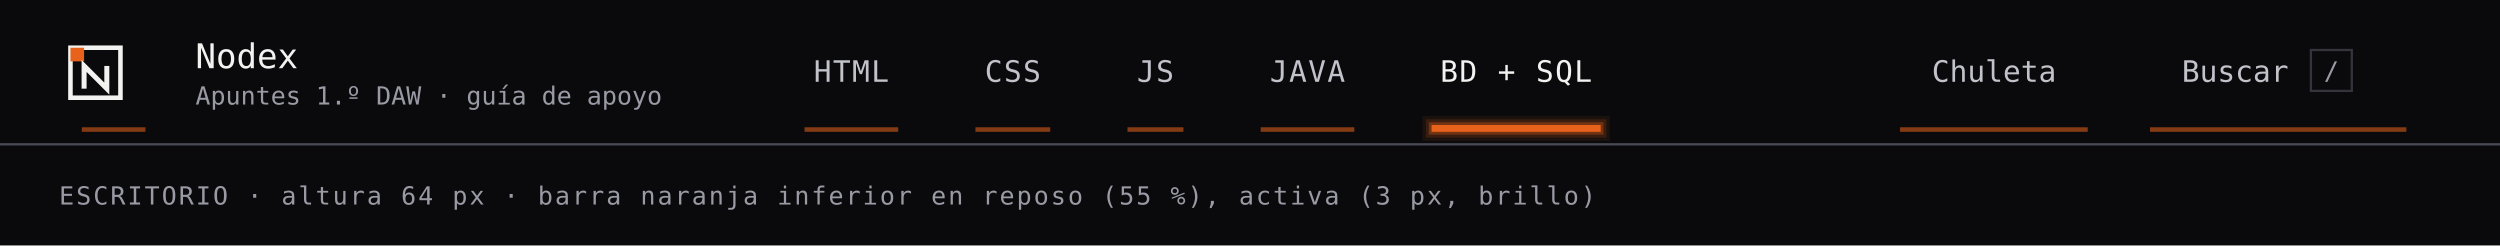
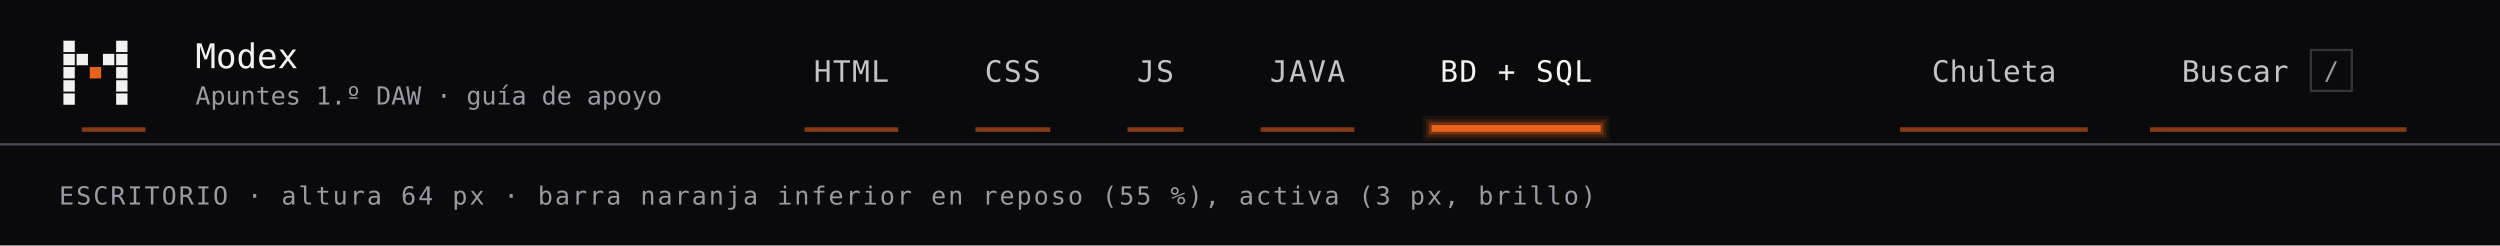
<svg xmlns="http://www.w3.org/2000/svg" viewBox="0 0 1100 108" width="1100" height="108" role="img" aria-labelledby="t d">
  <style>text{font-family:'Fira Code','DejaVu Sans Mono',ui-monospace,monospace;font-variant-ligatures:none;font-feature-settings:"liga" 0,"calt" 0}</style>
  <rect width="1100" height="108" fill="#0A0A0C" />
  <line x1="0" y1="63.5" x2="1100" y2="63.5" stroke="#4A4A55" stroke-width="1" />
  <g transform="translate(26 16) scale(1)">
-     <rect x="5" y="5" width="22" height="22" fill="none" stroke="#F2F2F0" stroke-width="2" />
-     <rect x="5" y="5" width="6" height="6" fill="#E8621C" />
-     <polyline points="11,23 11,13 21,23 21,13" fill="none" stroke="#F2F2F0" stroke-width="2.2" stroke-linejoin="miter" stroke-miterlimit="10" />
+     <rect x="1.9" y="1.9" width="5" height="5" fill="#F2F2F0" />
+     <rect x="25.1" y="1.9" width="5" height="5" fill="#F2F2F0" />
+     <rect x="1.9" y="7.7" width="5" height="5" fill="#F2F2F0" />
+     <rect x="7.7" y="7.7" width="5" height="5" fill="#F2F2F0" />
+     <rect x="19.3" y="7.7" width="5" height="5" fill="#F2F2F0" />
+     <rect x="25.1" y="7.7" width="5" height="5" fill="#F2F2F0" />
+     <rect x="1.9" y="13.5" width="5" height="5" fill="#F2F2F0" />
+     <rect x="13.5" y="13.5" width="5" height="5" fill="#E8621C" />
+     <rect x="25.1" y="13.5" width="5" height="5" fill="#F2F2F0" />
+     <rect x="1.9" y="19.3" width="5" height="5" fill="#F2F2F0" />
+     <rect x="25.1" y="19.3" width="5" height="5" fill="#F2F2F0" />
+     <rect x="1.9" y="25.1" width="5" height="5" fill="#F2F2F0" />
+     <rect x="25.1" y="25.1" width="5" height="5" fill="#F2F2F0" />
  </g>
  <rect x="36" y="56" width="28" height="2" fill="#E8621C" opacity="0.55" />
-   <text x="86" y="30" font-size="15" font-weight="500" fill="#F2F2F0">Nodex</text>
+   <text x="86" y="30" font-size="15" font-weight="500" fill="#F2F2F0">Modex</text>
  <text x="86" y="46" font-size="11" font-weight="400" fill="#9A9AA5">Apuntes 1.º DAW · guía de apoyo</text>
  <text x="374.6" y="36" font-size="13" font-weight="500" fill="#C2C2CB" text-anchor="middle" letter-spacing="0.6">HTML</text>
  <rect x="354" y="56" width="41.2" height="2" fill="#E8621C" opacity="0.55" />
  <text x="445.65" y="36" font-size="13" font-weight="500" fill="#C2C2CB" text-anchor="middle" letter-spacing="0.6">CSS</text>
  <rect x="429.2" y="56" width="32.9" height="2" fill="#E8621C" opacity="0.55" />
  <text x="508.4" y="36" font-size="13" font-weight="500" fill="#C2C2CB" text-anchor="middle" letter-spacing="0.6">JS</text>
  <rect x="496.1" y="56" width="24.6" height="2" fill="#E8621C" opacity="0.55" />
  <text x="575.3" y="36" font-size="13" font-weight="500" fill="#C2C2CB" text-anchor="middle" letter-spacing="0.6">JAVA</text>
  <rect x="554.7" y="56" width="41.2" height="2" fill="#E8621C" opacity="0.55" />
  <text x="667.1" y="36" font-size="13" font-weight="500" fill="#F2F2F0" text-anchor="middle" letter-spacing="0.6">BD + SQL</text>
  <rect x="625.9" y="51" width="82.4" height="11" fill="#E8621C" opacity="0.08" />
  <rect x="627.4" y="52.5" width="79.4" height="8.0" fill="#E8621C" opacity="0.16" />
  <rect x="628.7" y="53.8" width="76.8" height="5.4" fill="#E8621C" opacity="0.32" />
  <rect x="629.9" y="55" width="74.4" height="3" fill="#E8621C" />
  <text x="850" y="36" font-size="13" font-weight="400" fill="#C2C2CB">Chuleta</text>
  <rect x="836" y="56" width="82.6" height="2" fill="#E8621C" opacity="0.55" />
  <text x="960" y="36" font-size="13" font-weight="400" fill="#C2C2CB">Buscar</text>
  <rect x="1016.8" y="22" width="18" height="18" fill="none" stroke="#34343C" stroke-width="1" />
  <text x="1025.8" y="35" font-size="11" font-weight="400" fill="#9A9AA5" text-anchor="middle">/</text>
  <rect x="946" y="56" width="112.8" height="2" fill="#E8621C" opacity="0.55" />
  <text x="26" y="90" font-size="11" font-weight="400" fill="#9A9AA5" letter-spacing="0.9">ESCRITORIO · altura 64 px · barra naranja inferior en reposo (55 %), activa (3 px, brillo)</text>
</svg>
